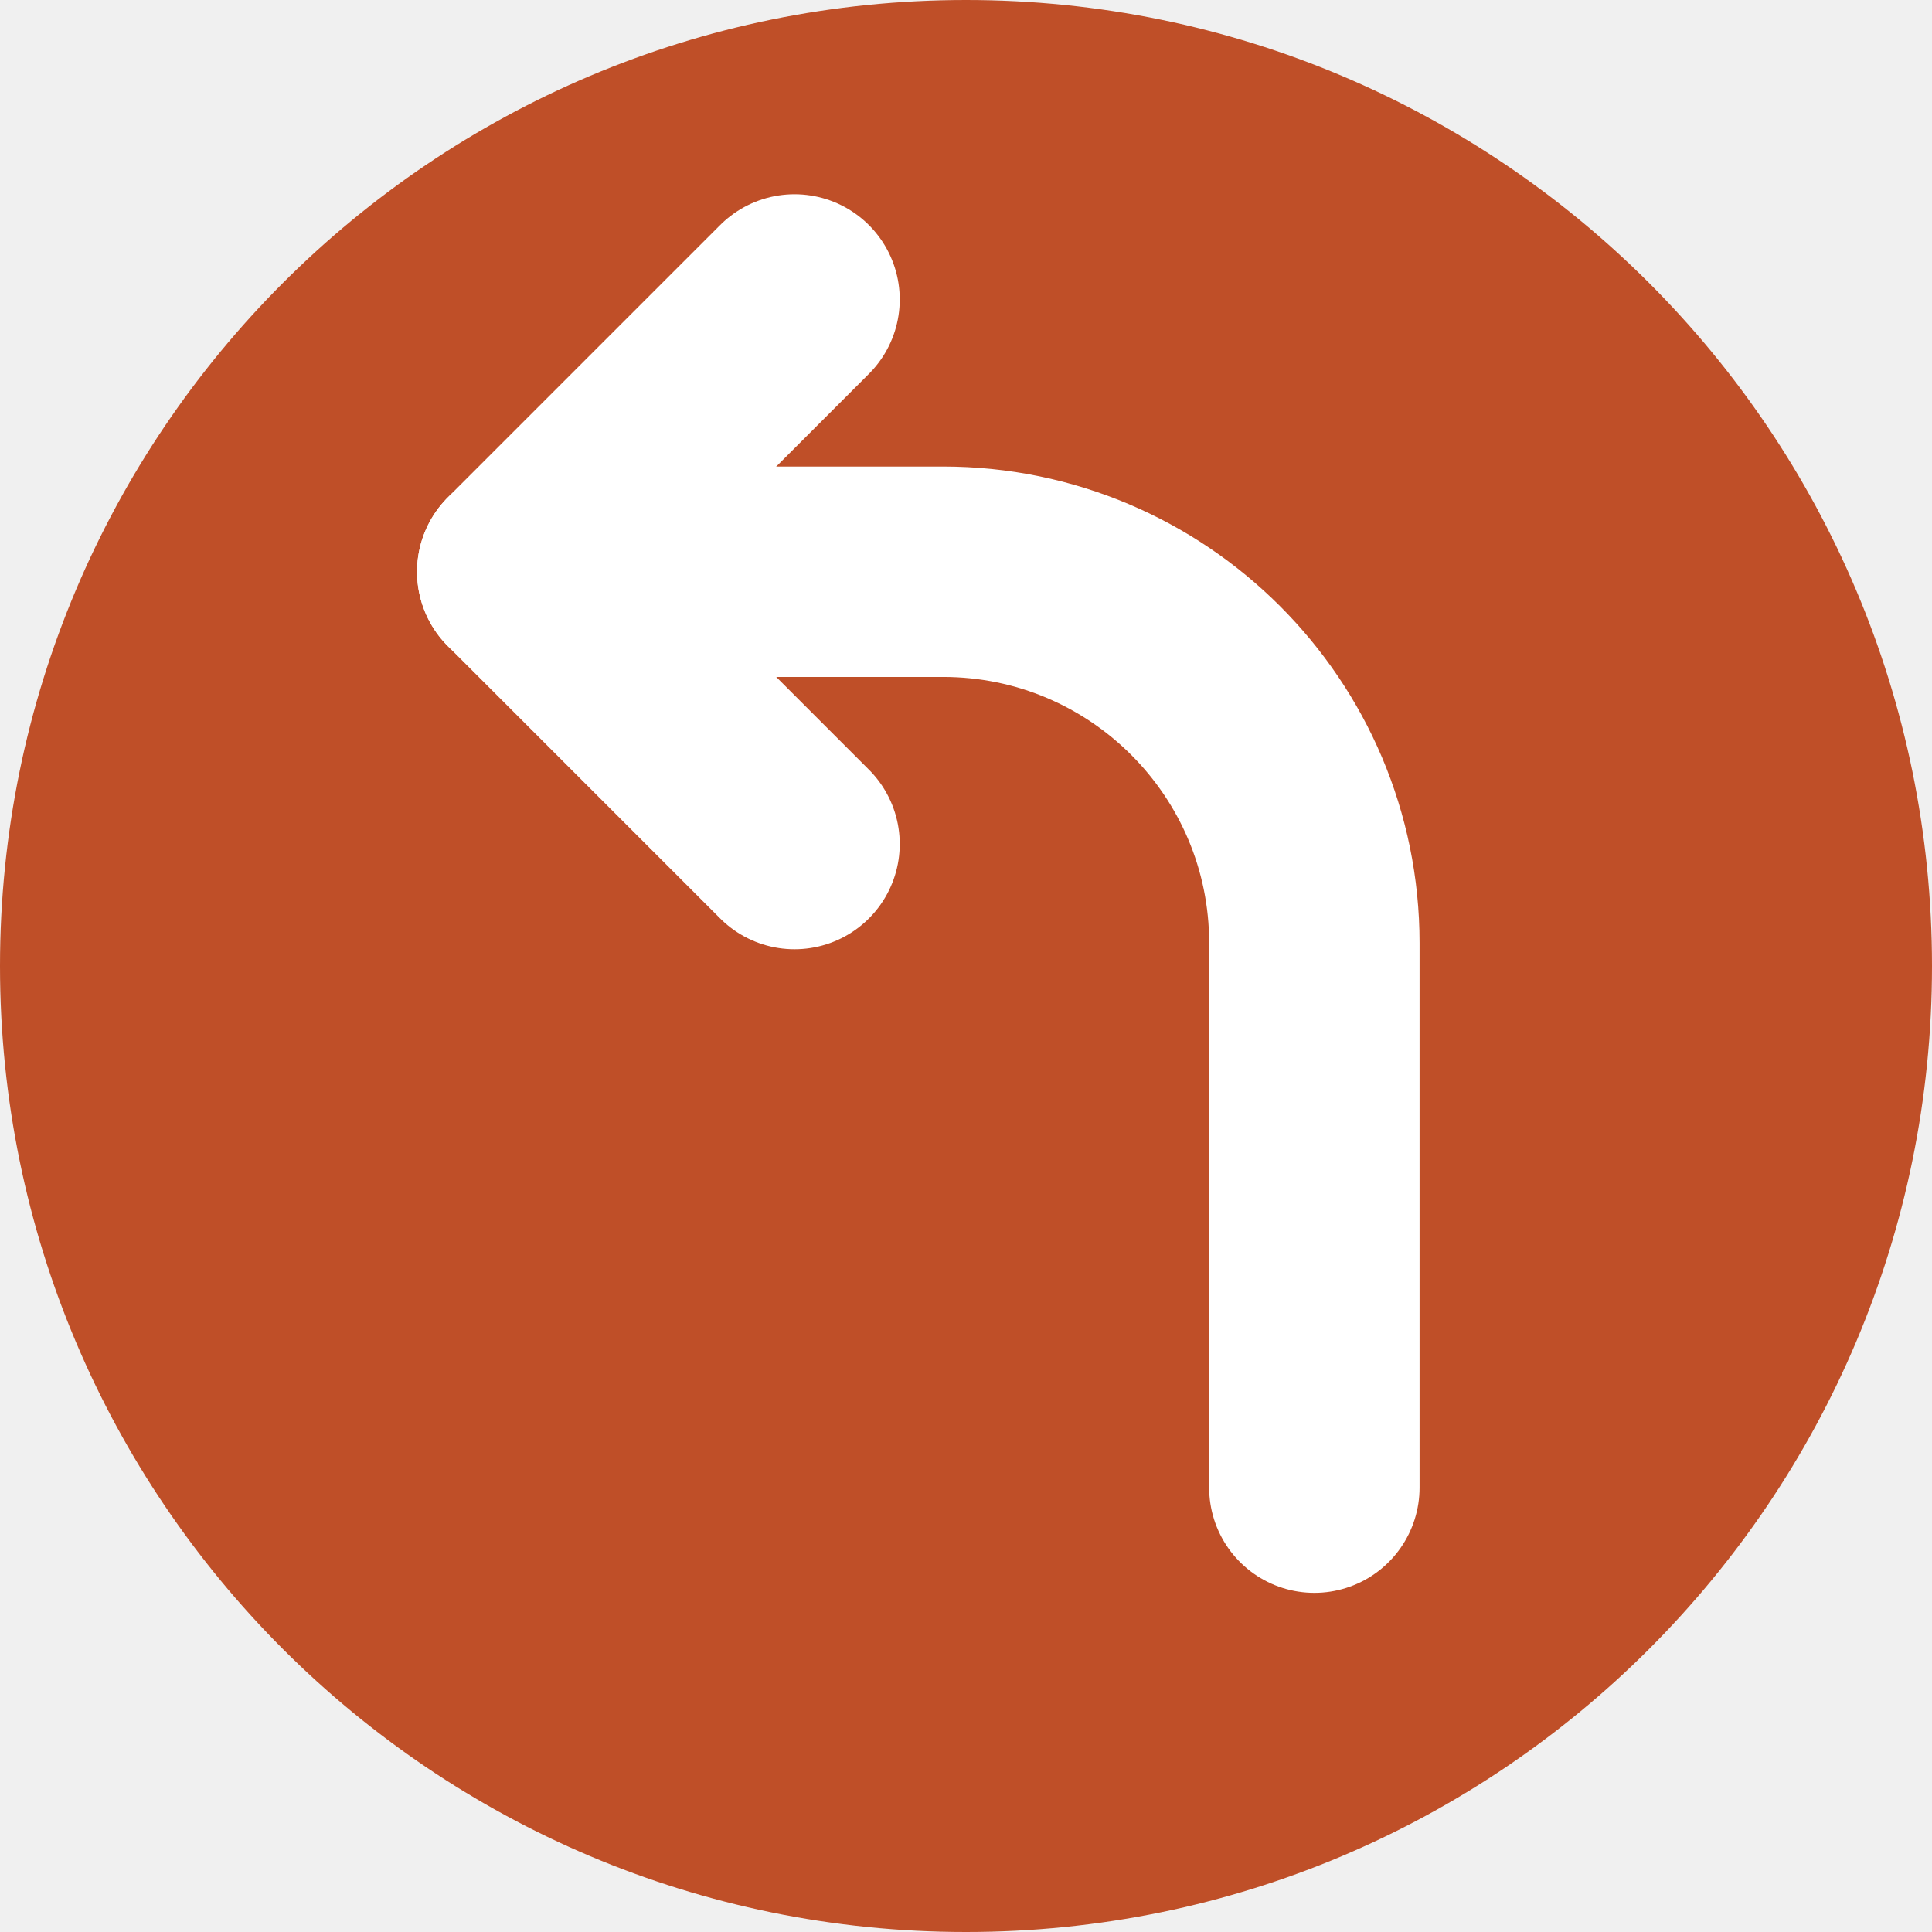
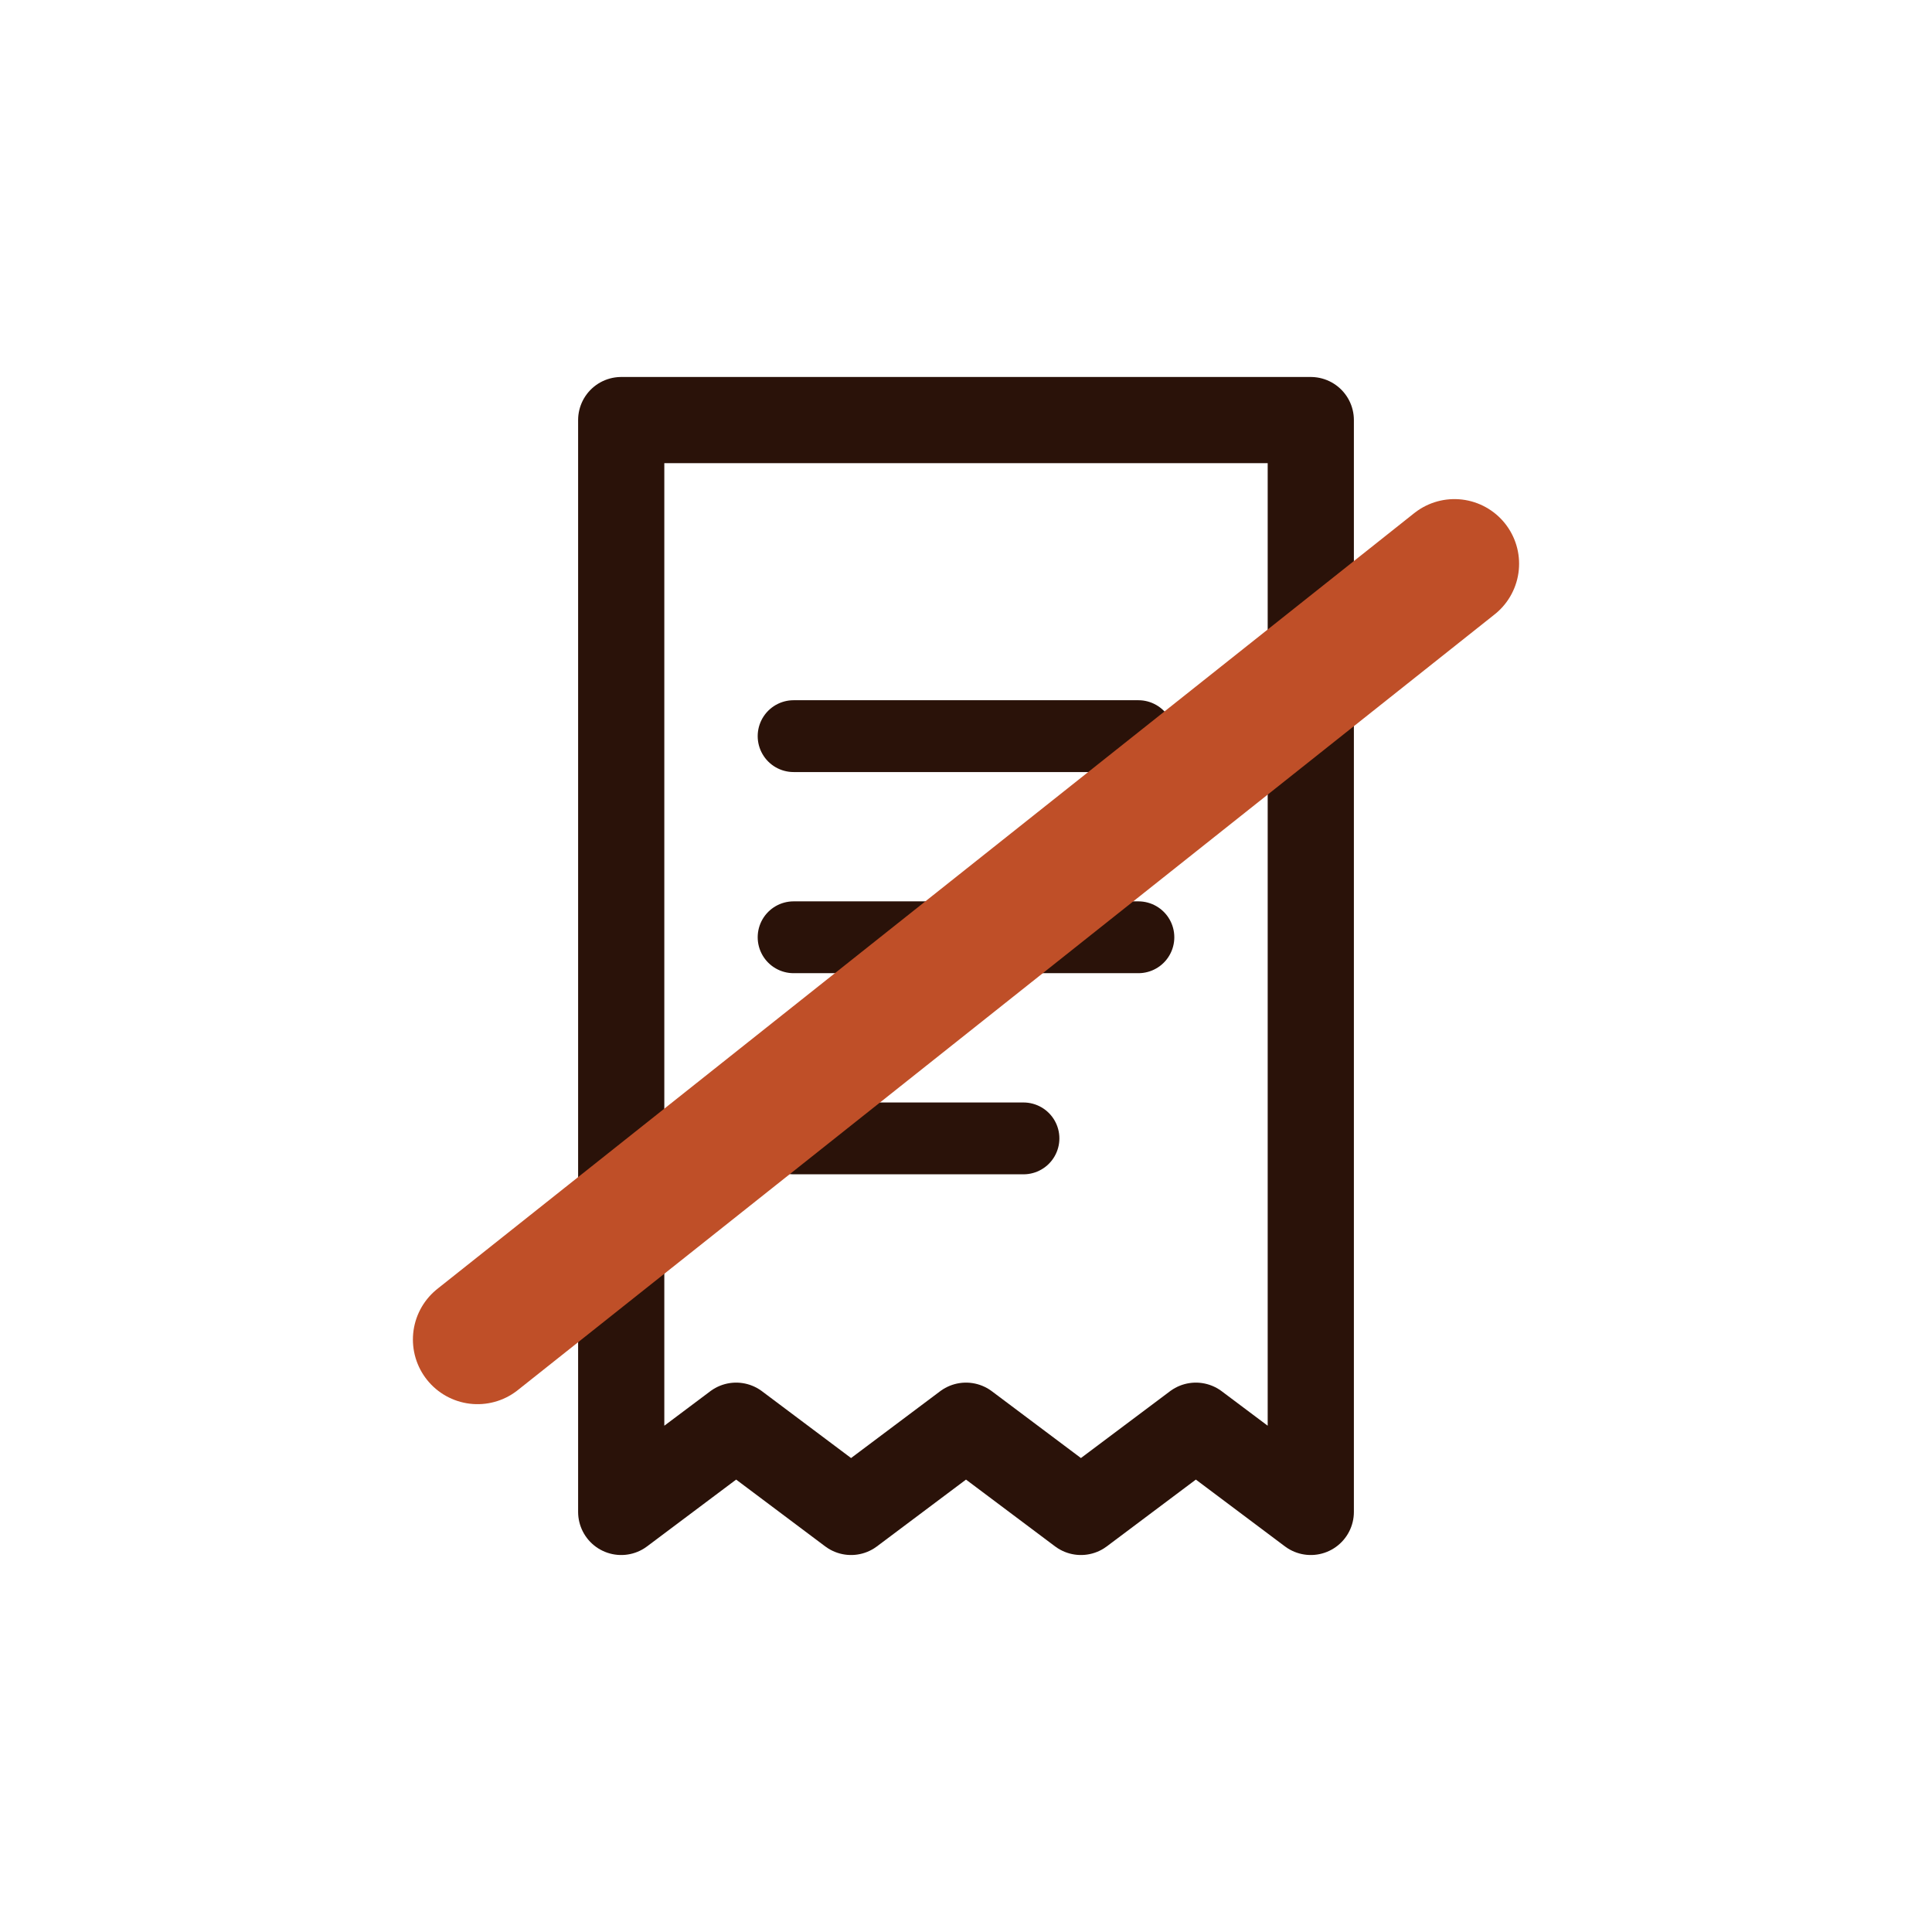
- <svg xmlns="http://www.w3.org/2000/svg" viewBox="0 0 64 64">
-   <circle cx="32" cy="32" r="32" fill="#BF4F28" />
-   <g transform="translate(5 5) scale(0.82)">
-     <path d="M47 54V32a15 15 0 0 0-15-15H15" fill="none" stroke="#fff" stroke-width="8.5" stroke-linecap="round" />
-     <path d="M26 6L15 17l11 11" fill="none" stroke="#fff" stroke-width="8.5" stroke-linecap="round" stroke-linejoin="round" />
+ <svg xmlns="http://www.w3.org/2000/svg" viewBox="22 22 156 156" role="img" aria-label="Take it Back app icon, option 3">
+   <rect width="200" height="200" fill="#FFFFFF" />
+   <g transform="translate(42 42) scale(1.16)">
+     <path d="M26 12 H74 V88 L66 82 L58 88 L50 82 L42 88 L34 82 L26 88 Z" fill="none" stroke="#2A1209" stroke-width="6" stroke-linecap="round" stroke-linejoin="round" />
+     <path d="M38 34 H62 M38 48 H62 M38 62 H54" fill="none" stroke="#2A1209" stroke-width="5" stroke-linecap="round" stroke-linejoin="round" />
+     <path d="M16 76 L84 22" fill="none" stroke="#BF4F28" stroke-width="9" stroke-linecap="round" stroke-linejoin="round" />
  </g>
</svg>
